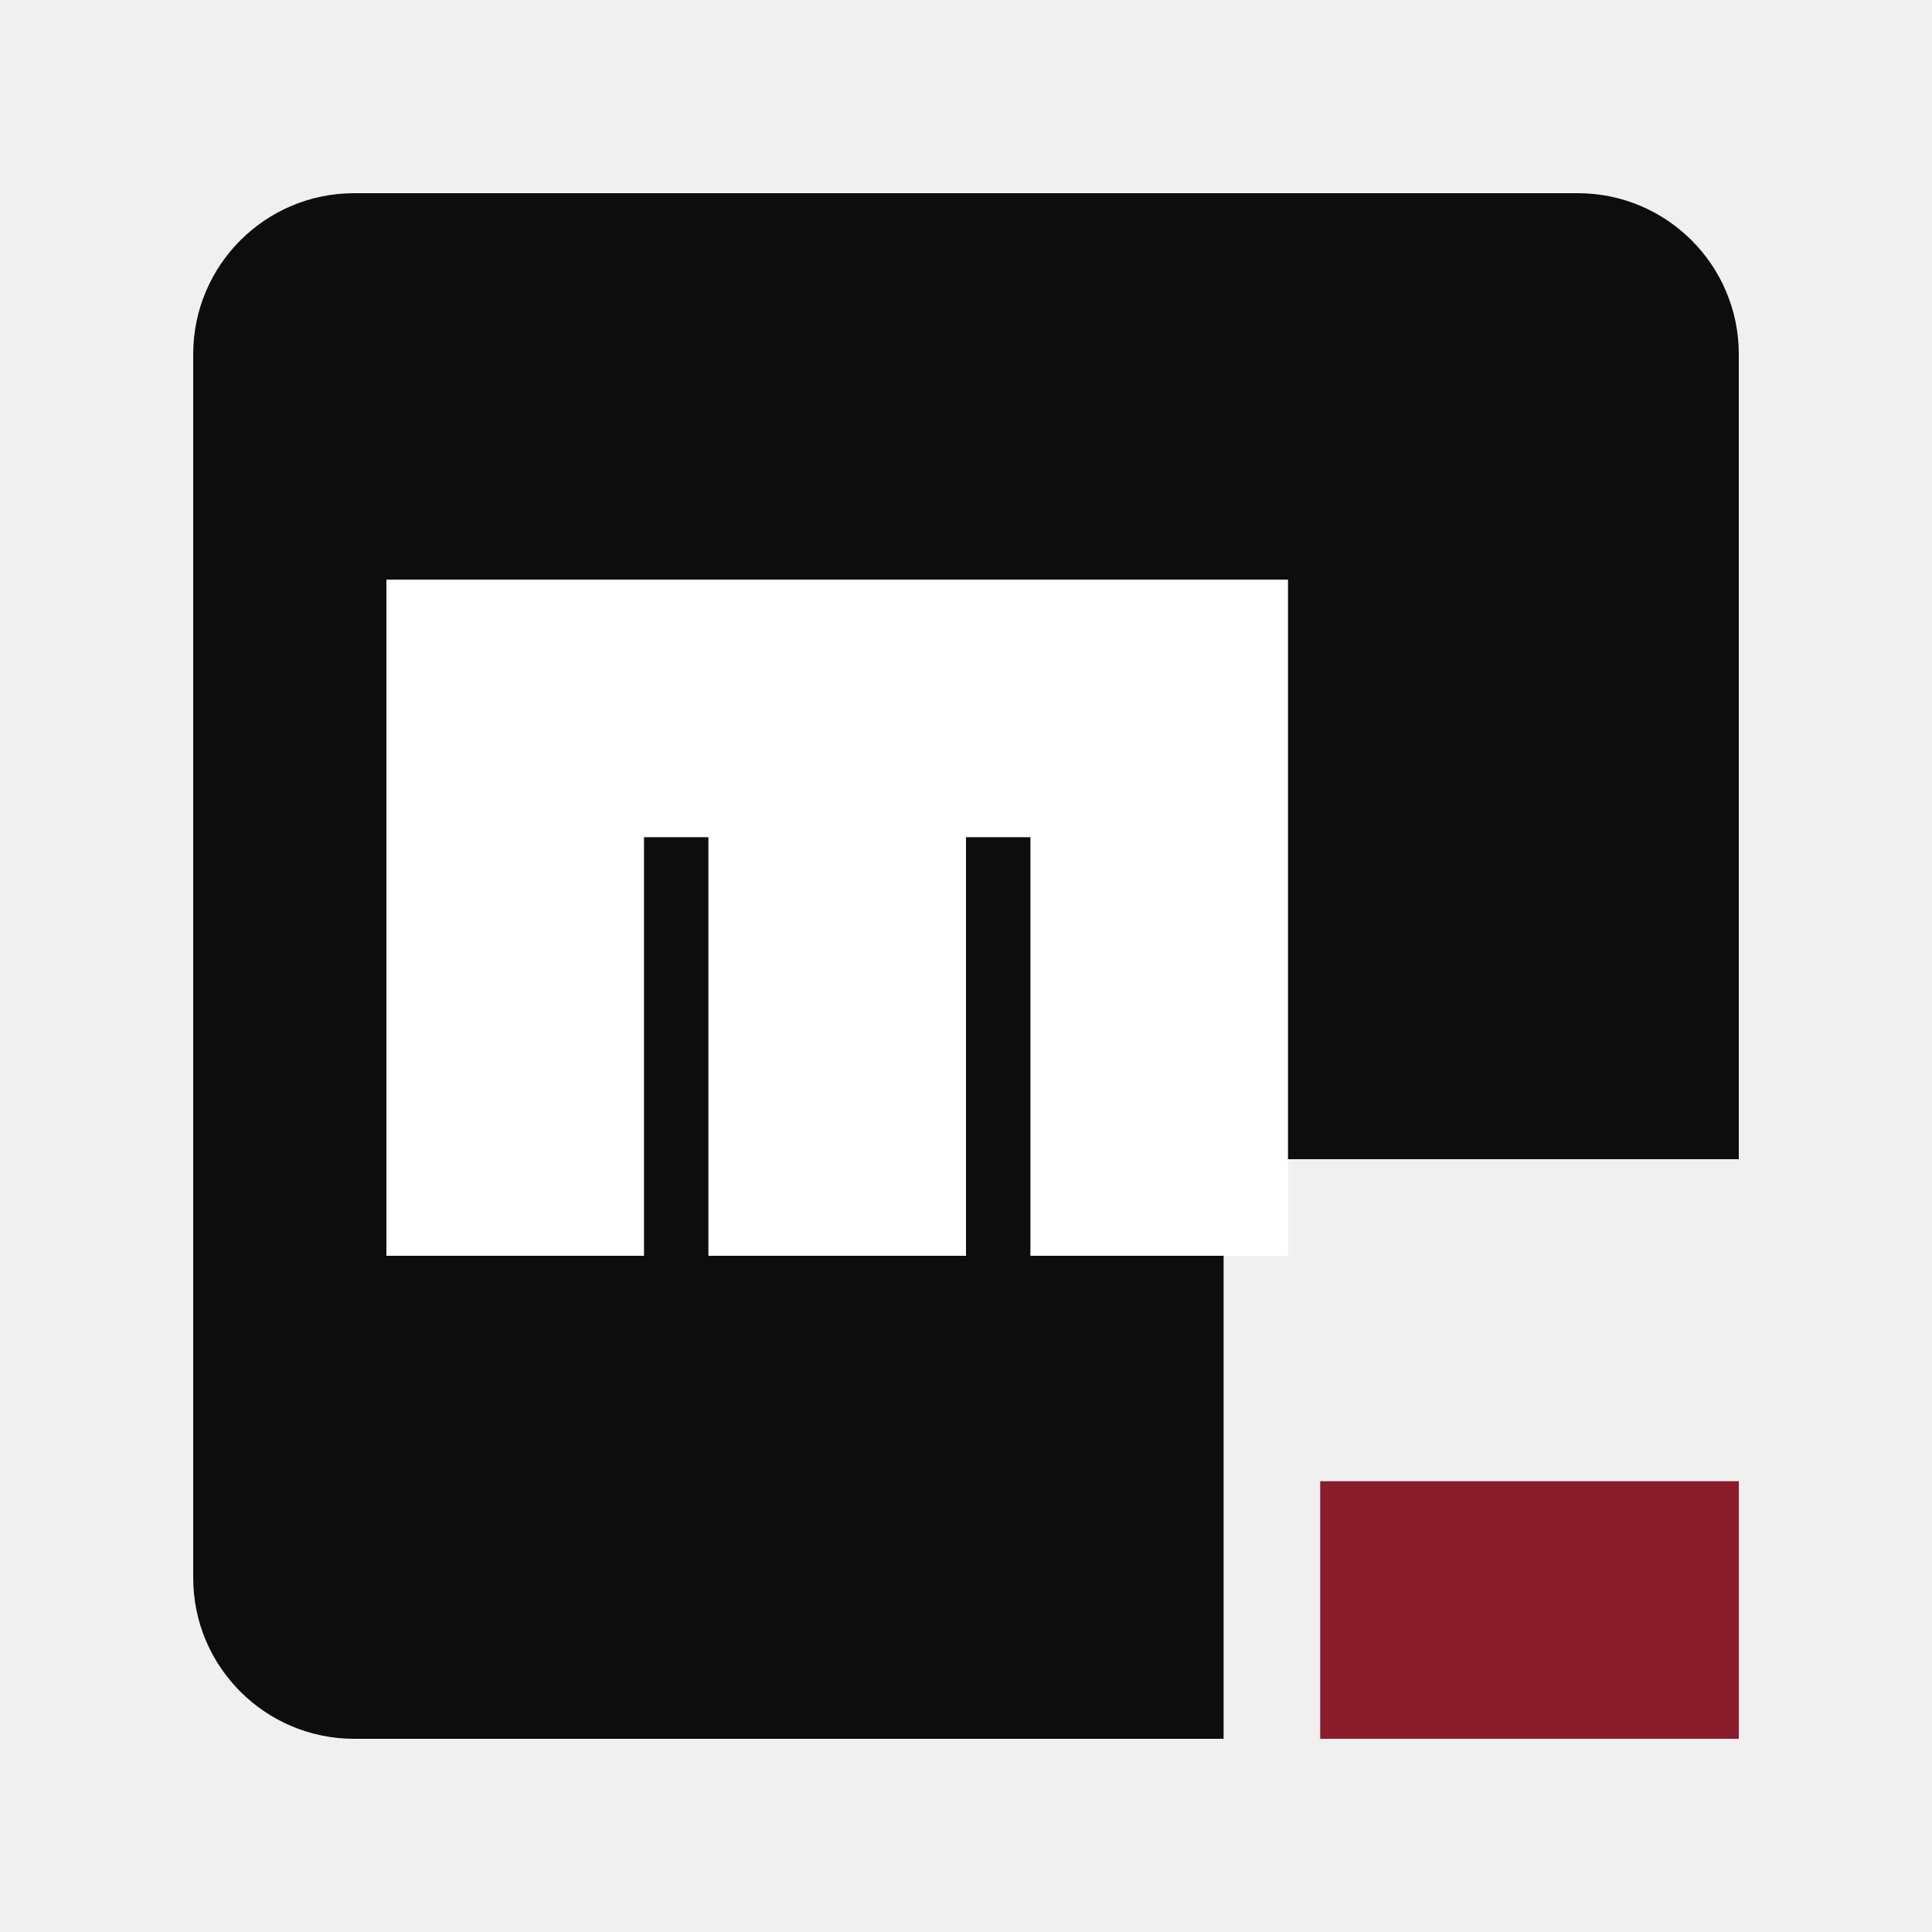
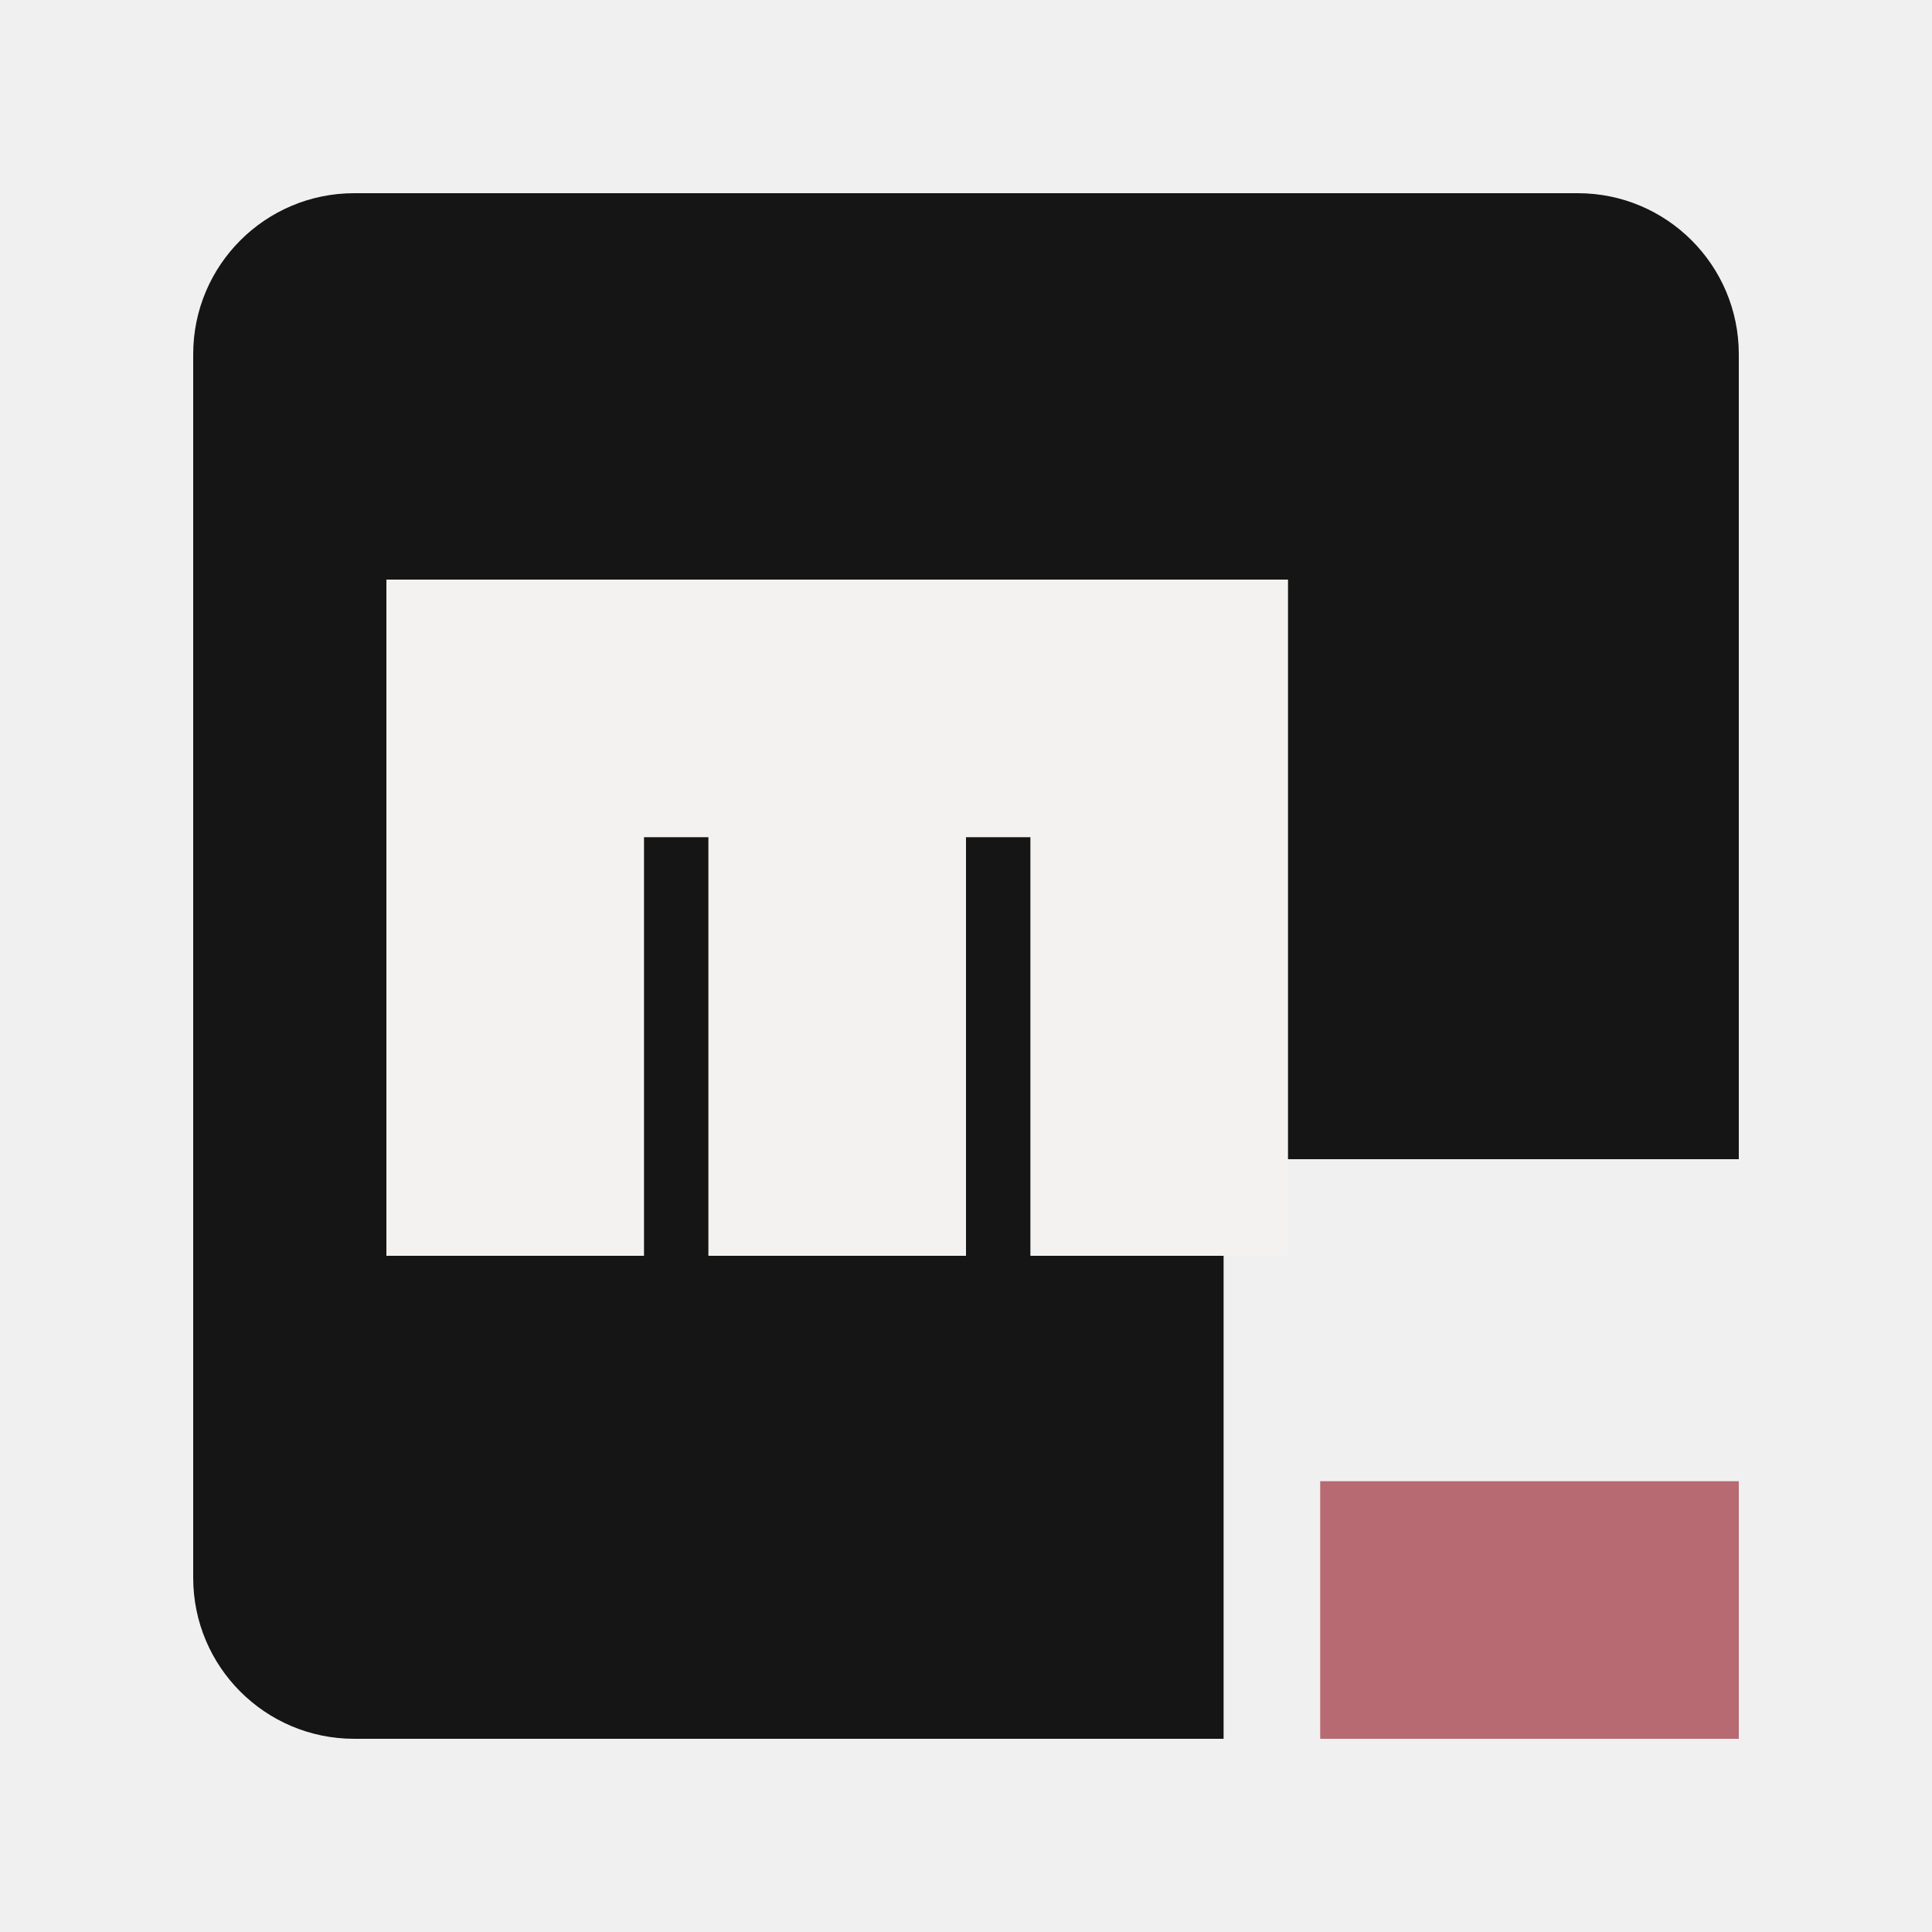
<svg xmlns="http://www.w3.org/2000/svg" width="32" height="32" viewBox="0 0 120 120" fill="none" role="img" aria-label="MailAccess">
-   <path d="M22 12 H98 A10 10 0 0 1 108 22 V72 H76 V108 H22 A10 10 0 0 1 12 98 V22 A10 10 0 0 1 22 12 Z" fill="#0D0D0D" />
-   <path d="M32 78 V44 H52 V78 M52 44 H72 V78" stroke="#FFFFFF" stroke-width="16" stroke-linejoin="miter" fill="none" />
-   <rect x="82" y="92" width="26" height="16" fill="#8A1C2B" />
+   <path d="M22 12 H98 A10 10 0 0 1 108 22 V72 H76 V108 H22 A10 10 0 0 1 12 98 V22 A10 10 0 0 1 22 12 Z" fill="#151515" />
+   <path d="M32 78 V44 H52 V78 M52 44 H72 V78" stroke="#F3F2F0" stroke-width="16" stroke-linejoin="miter" fill="none" />
+   <rect x="82" y="92" width="26" height="16" fill="#B86A73" />
</svg>
